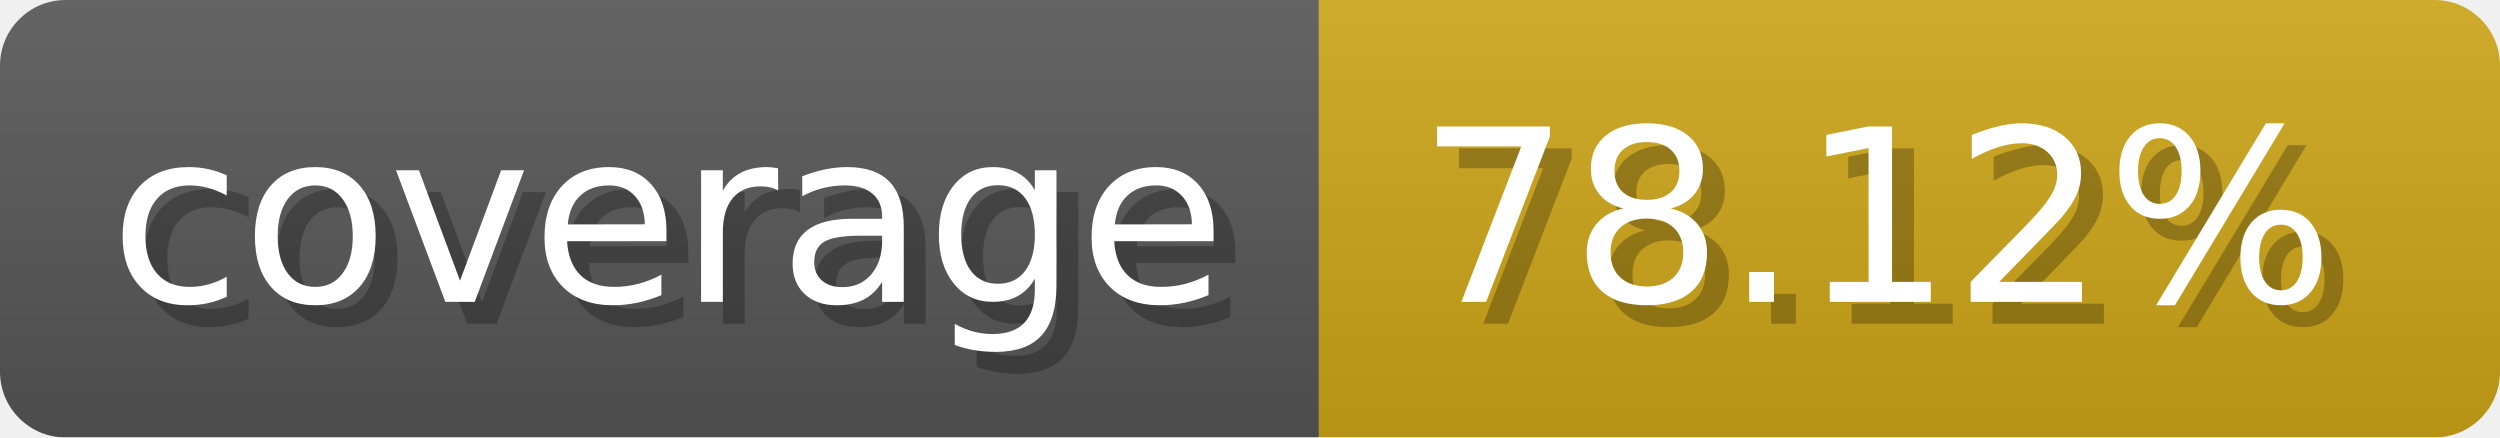
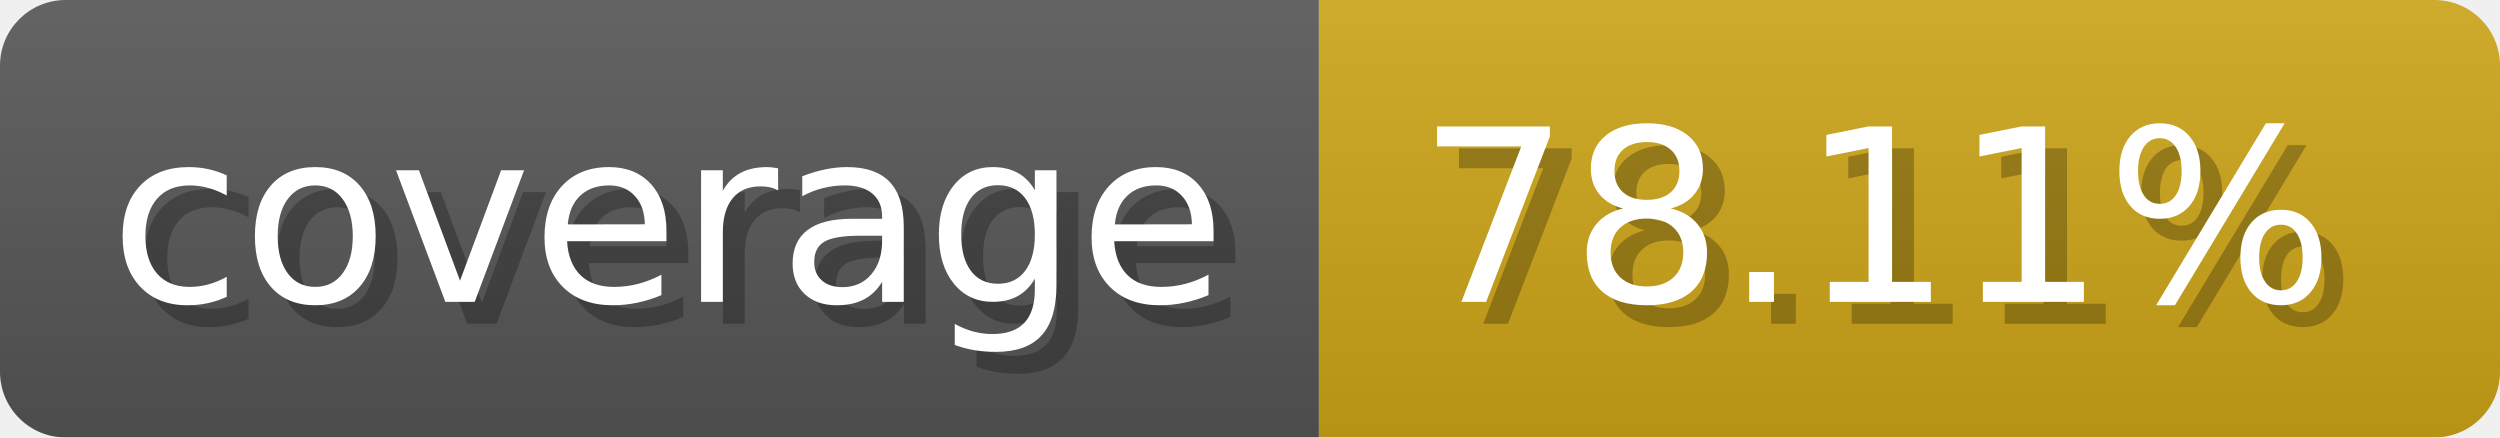
- <svg xmlns="http://www.w3.org/2000/svg" width="114.3" height="20" viewBox="0 0 1143 200" role="img" aria-label="coverage: 78.12%">
-   <linearGradient id="kqsav" x2="0" y2="100%">
+ <svg xmlns="http://www.w3.org/2000/svg" width="114.3" height="20" viewBox="0 0 1143 200" role="img" aria-label="coverage: 78.11%">
+   <linearGradient id="sdmSR" x2="0" y2="100%">
    <stop offset="0" stop-opacity=".1" stop-color="#EEE" />
    <stop offset="1" stop-opacity=".1" />
  </linearGradient>
-   <mask id="zCSzB">
+   <mask id="IIiTq">
    <rect width="1143" height="200" rx="30" fill="#FFF" />
  </mask>
-   <g mask="url(#zCSzB)">
+   <g mask="url(#IIiTq)">
    <rect width="603" height="200" fill="#555" />
    <rect width="540" height="200" fill="#cba317" x="603" />
-     <rect width="1143" height="200" fill="url(#kqsav)" />
+     <rect width="1143" height="200" fill="url(#sdmSR)" />
  </g>
  <g aria-hidden="true" fill="#fff" text-anchor="start" font-family="Verdana,DejaVu Sans,sans-serif" font-size="110">
    <text x="60" y="148" textLength="503" fill="#000" opacity="0.25">coverage</text>
    <text x="50" y="138" textLength="503">coverage</text>
-     <text x="658" y="148" textLength="440" fill="#000" opacity="0.25">78.12%</text>
-     <text x="648" y="138" textLength="440">78.12%</text>
+     <text x="658" y="148" textLength="440" fill="#000" opacity="0.25">78.11%</text>
+     <text x="648" y="138" textLength="440">78.11%</text>
  </g>
</svg>
